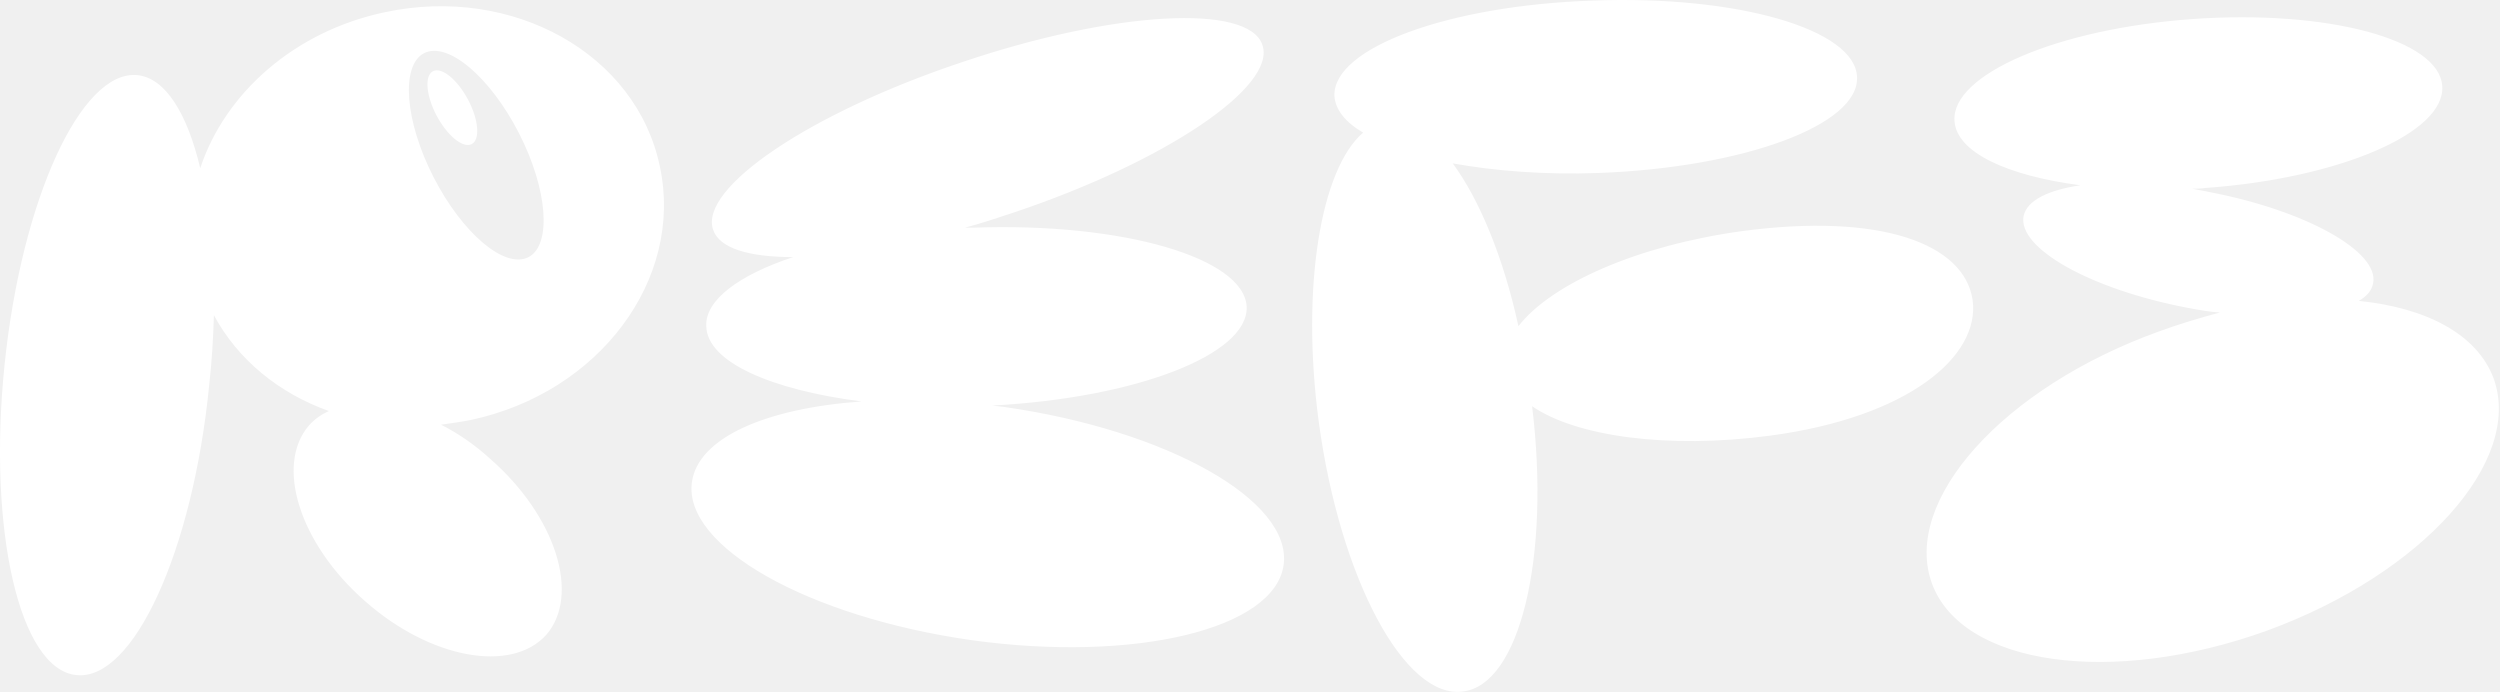
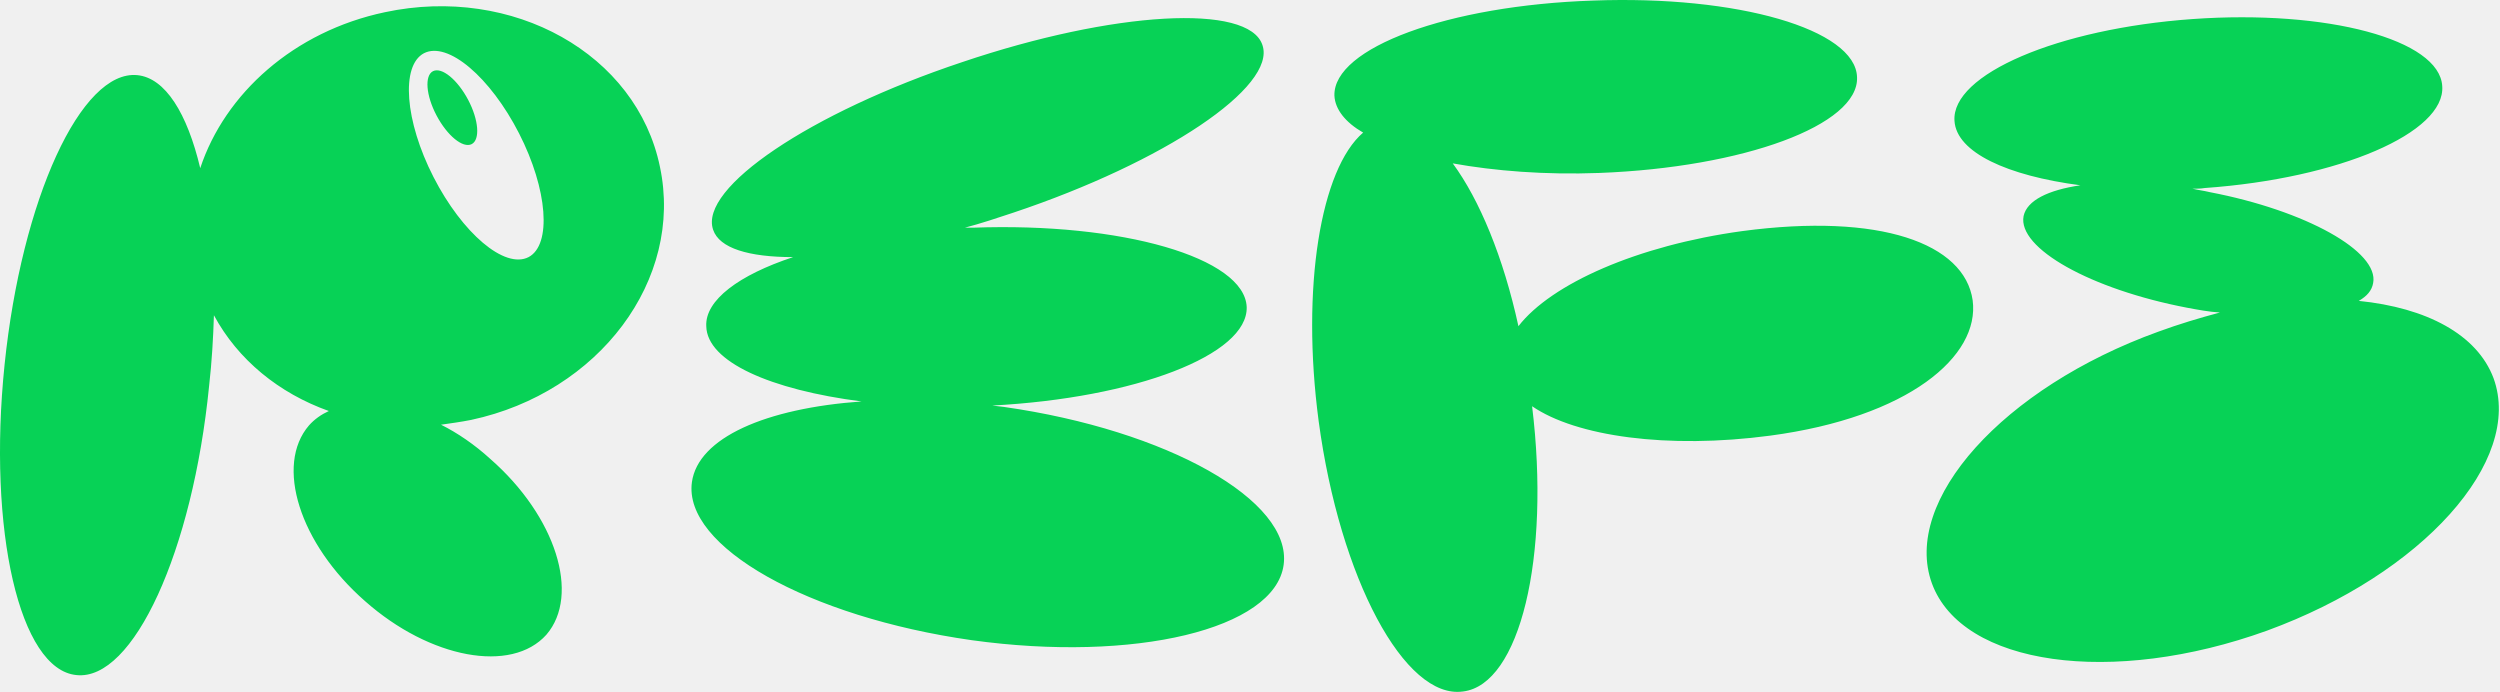
<svg xmlns="http://www.w3.org/2000/svg" width="542" height="150" viewBox="0 0 542 150" fill="none">
-   <path d="M345.36 0.125C376.652 -1.062 402.309 6.354 402.606 16.735C403.05 27.116 377.987 36.311 346.695 37.498C334.978 37.943 324.003 37.053 314.956 35.422C320.74 43.282 325.932 55.739 329.195 70.718C336.313 61.523 355 53.219 377.691 50.104C407.649 46.1 425.891 52.773 427.67 65.083C429.302 77.244 413.729 90.443 383.771 94.447C361.525 97.413 341.652 94.595 332.16 88.07C336.165 120.846 329.49 148.431 317.181 149.914C304.575 151.693 290.486 125.443 285.889 91.333C282.033 62.265 286.334 36.608 295.529 28.748C291.673 26.523 289.447 23.705 289.299 20.739C289.003 10.357 314.067 1.163 345.36 0.125ZM83.454 2.646C111.188 -3.286 138.031 11.693 143.074 36.163C148.264 60.633 129.874 85.105 102.141 91.037C99.916 91.482 97.692 91.778 95.616 92.075C99.175 93.855 102.882 96.376 106.293 99.49C120.531 111.948 125.87 129.003 118.454 137.605C110.891 146.058 93.243 142.795 79.154 130.338C64.916 117.88 59.577 100.825 66.993 92.223C68.179 90.889 69.662 89.85 71.293 89.109C60.467 85.253 51.568 77.985 46.377 68.345C46.229 73.239 45.932 78.43 45.339 83.621C41.78 119.511 28.877 147.69 16.568 146.355C4.258 145.169 -2.712 115.062 0.995 79.024C4.703 43.134 17.606 15.103 29.767 16.29C35.847 16.883 40.594 24.595 43.411 36.46C48.751 20.294 63.73 6.799 83.454 2.646ZM475.344 4.13C504.561 2.053 528.884 8.579 529.477 18.664C530.218 28.748 507.23 38.685 478.014 40.761C477.124 40.91 476.234 40.91 475.344 40.91C476.531 41.206 477.866 41.354 479.052 41.651C499.963 45.655 515.832 54.554 514.497 61.376C514.201 63.007 513.163 64.194 511.383 65.232C526.065 66.715 537.041 72.499 540.6 81.991C547.125 99.936 525.175 124.406 491.51 136.715C457.844 148.877 425.365 144.279 418.839 126.482C412.314 108.537 434.264 84.067 467.929 71.906C472.378 70.275 476.827 68.939 481.277 67.753C478.904 67.604 476.53 67.159 474.158 66.715C453.246 62.71 437.377 53.812 438.712 46.841C439.454 43.431 444.052 41.206 451.022 40.168C435.153 38.091 424.179 33.049 423.734 26.227C422.992 16.142 446.128 6.206 475.344 4.13ZM208.587 13.472C241.511 2.35 270.727 0.718 273.694 9.764C276.808 18.811 252.486 35.126 219.71 46.1C216.151 47.287 212.591 48.473 209.18 49.363H210.96C243.291 48.176 269.837 55.888 270.283 66.566C270.579 76.948 246.109 86.291 215.113 87.922L217.634 88.219C253.079 93.262 280.219 108.537 278.291 122.478C276.363 136.419 245.96 143.686 210.663 138.792C175.218 133.749 148.078 118.474 150.006 104.533C151.341 94.893 166.023 88.516 186.785 87.033C167.061 84.512 153.269 78.43 153.12 70.718C152.824 65.083 160.239 59.596 171.955 55.74C162.315 55.74 155.938 53.812 154.603 49.807C151.489 40.761 175.664 24.447 208.587 13.472ZM112.523 28.896C106.294 16.735 97.098 8.875 91.907 11.545C86.865 14.214 87.755 26.227 93.984 38.387C100.213 50.548 109.408 58.409 114.599 55.74C119.641 53.07 118.752 41.057 112.523 28.896ZM93.875 15.431C95.793 14.476 99.19 17.288 101.492 21.64C103.793 25.992 104.121 30.291 102.258 31.247C100.341 32.202 96.944 29.389 94.643 25.038C92.342 20.686 92.013 16.387 93.875 15.431Z" fill="white" />
+   <path d="M345.36 0.125C376.652 -1.062 402.31 6.354 402.607 16.735C403.052 27.116 377.987 36.312 346.695 37.498C334.979 37.943 324.004 37.054 314.957 35.422C320.741 43.283 325.932 55.741 329.195 70.719C336.313 61.524 355 53.218 377.691 50.104C407.649 46.1 425.891 52.774 427.67 65.084C429.301 77.245 413.729 90.444 383.772 94.448C361.526 97.414 341.652 94.596 332.16 88.071C336.165 120.846 329.491 148.431 317.182 149.915C304.576 151.694 290.487 125.444 285.889 91.334C282.033 62.266 286.334 36.609 295.529 28.748C291.673 26.524 289.449 23.706 289.3 20.74C289.003 10.358 314.067 1.163 345.36 0.125ZM83.454 2.646C111.188 -3.286 138.031 11.693 143.074 36.164C148.264 60.634 129.874 85.104 102.141 91.037C99.916 91.481 97.692 91.778 95.615 92.075C99.175 93.854 102.882 96.376 106.293 99.491C120.531 111.948 125.87 129.003 118.455 137.605C110.892 146.058 93.243 142.796 79.154 130.338C64.916 117.881 59.577 100.825 66.993 92.223C68.179 90.888 69.662 89.85 71.293 89.109C60.467 85.253 51.568 77.986 46.377 68.346C46.229 73.24 45.932 78.431 45.339 83.622C41.78 119.512 28.877 147.69 16.568 146.355C4.258 145.168 -2.712 115.062 0.995 79.024C4.703 43.134 17.606 15.105 29.767 16.291C35.847 16.884 40.594 24.596 43.411 36.46C48.751 20.295 63.73 6.799 83.454 2.646ZM475.345 4.13C504.561 2.054 528.883 8.579 529.477 18.664C530.218 28.748 507.23 38.685 478.014 40.761C477.124 40.91 476.235 40.91 475.345 40.91C476.531 41.206 477.866 41.355 479.052 41.652C499.963 45.656 515.832 54.554 514.497 61.377C514.201 63.008 513.163 64.194 511.383 65.232C526.065 66.715 537.04 72.499 540.6 81.991C547.125 99.936 525.176 124.407 491.51 136.716C457.845 148.877 425.366 144.28 418.84 126.483C412.315 108.538 434.263 84.067 467.929 71.906C472.378 70.274 476.828 68.94 481.277 67.753C478.904 67.605 476.531 67.16 474.159 66.715C453.247 62.711 437.378 53.813 438.713 46.842C439.455 43.431 444.052 41.207 451.023 40.169C435.154 38.092 424.179 33.05 423.734 26.228C422.992 16.143 446.129 6.207 475.345 4.13ZM208.587 13.473C241.511 2.35 270.727 0.719 273.694 9.765C276.808 18.812 252.486 35.125 219.71 46.1C216.151 47.286 212.592 48.473 209.181 49.363H210.96C243.291 48.176 269.839 55.889 270.284 66.567C270.58 76.948 246.109 86.291 215.113 87.922L217.634 88.219C253.079 93.262 280.219 108.537 278.291 122.478C276.363 136.419 245.96 143.686 210.663 138.792C175.218 133.749 148.078 118.473 150.006 104.533C151.341 94.893 166.024 88.516 186.786 87.033C167.062 84.511 153.269 78.431 153.12 70.719C152.824 65.084 160.239 59.597 171.955 55.741C162.316 55.741 155.939 53.812 154.604 49.808C151.489 40.761 175.663 24.448 208.587 13.473ZM112.523 28.897C106.294 16.736 97.098 8.875 91.907 11.544C86.865 14.214 87.756 26.227 93.985 38.388C100.214 50.549 109.408 58.409 114.599 55.74C119.641 53.07 118.751 41.058 112.523 28.897ZM93.876 15.431C95.794 14.476 99.191 17.289 101.492 21.641C103.793 25.993 104.122 30.292 102.259 31.248C100.341 32.203 96.944 29.39 94.643 25.038C92.342 20.686 92.013 16.387 93.876 15.431Z" fill="#07D256" />
</svg>
